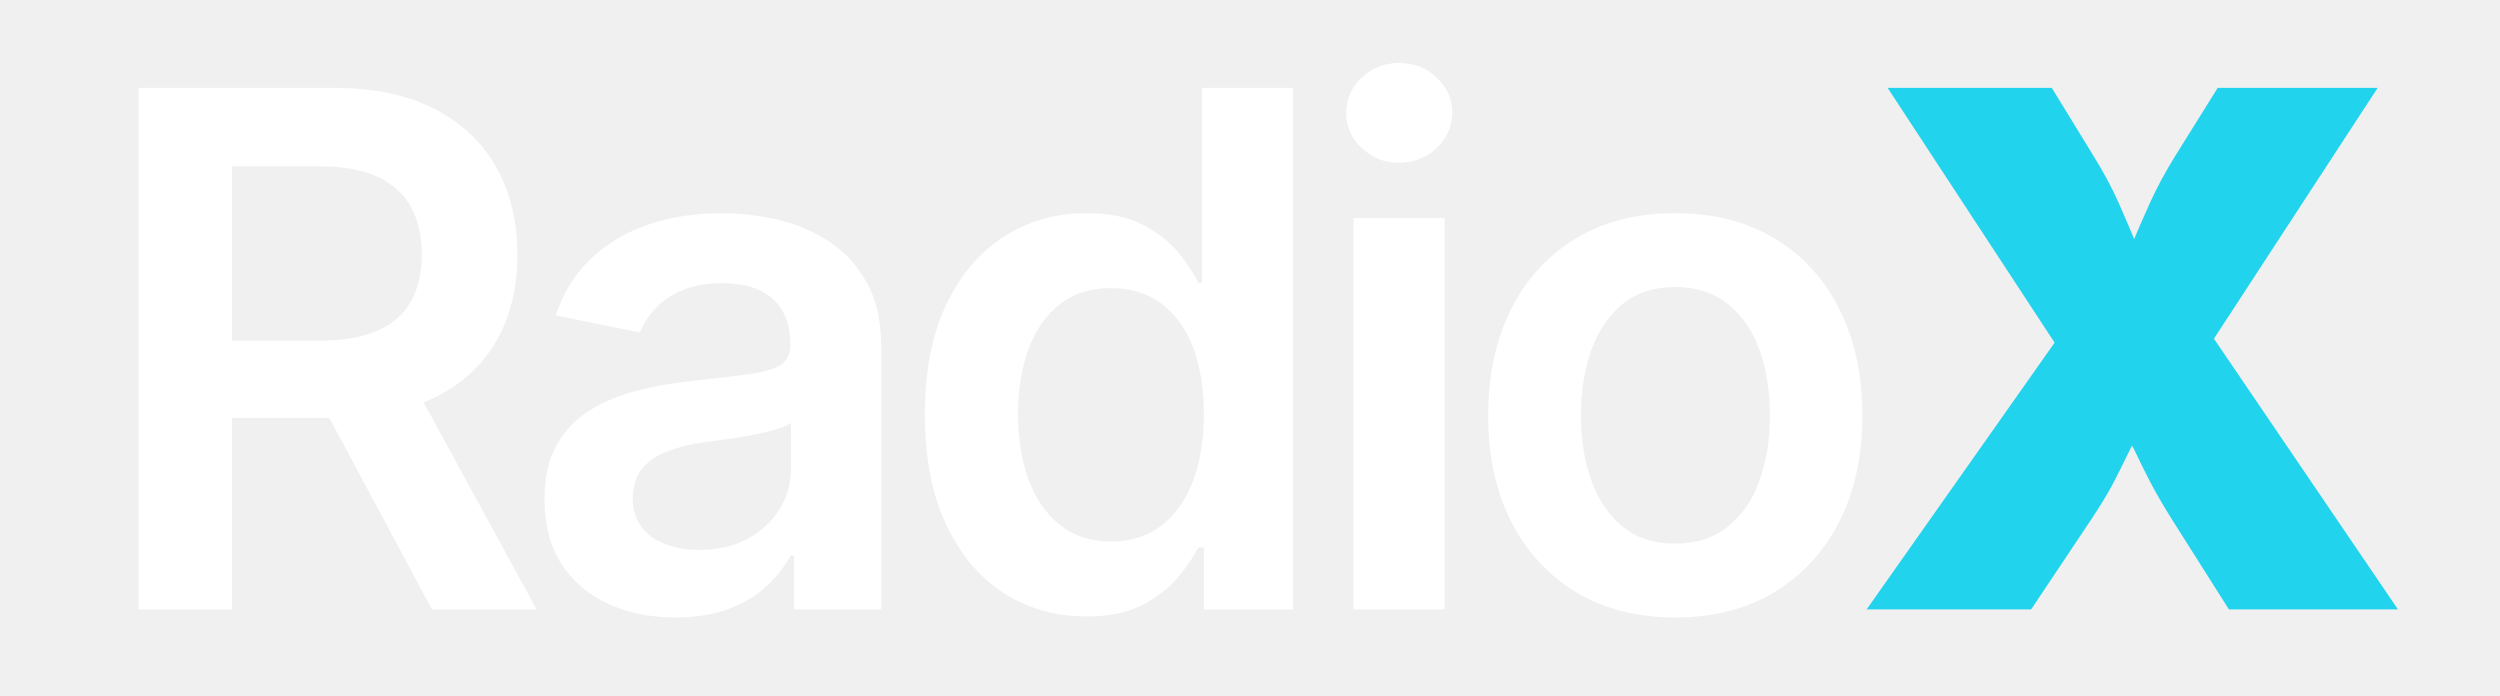
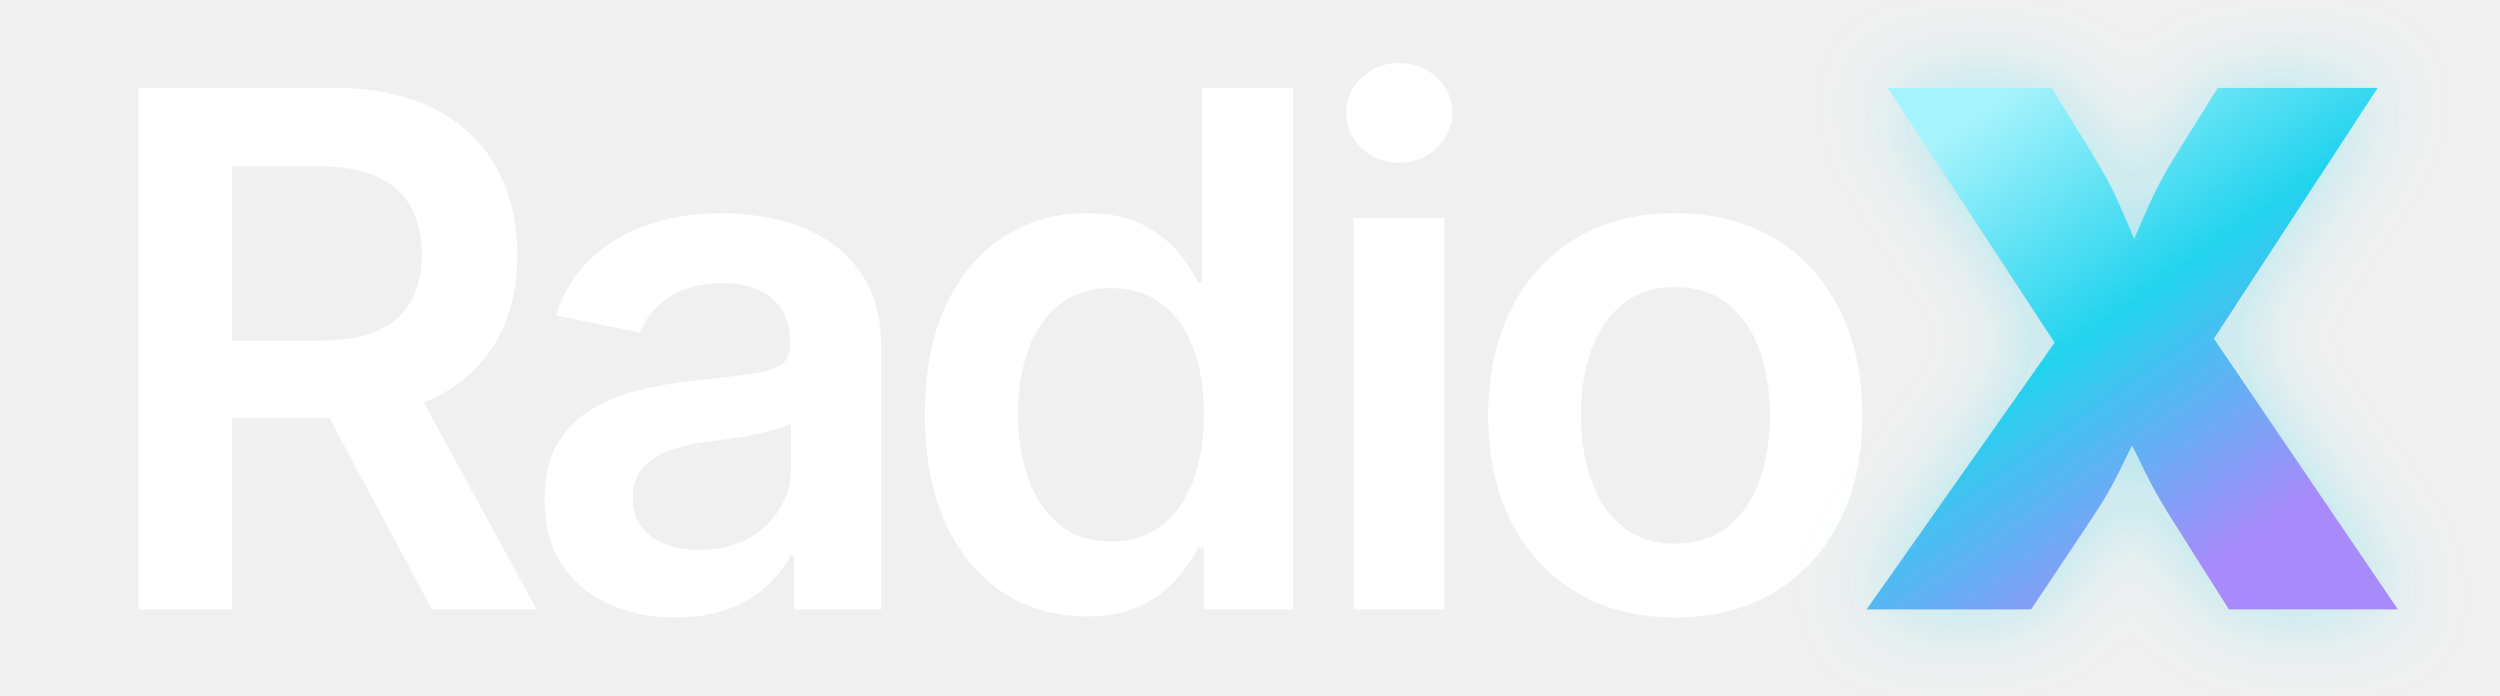
<svg xmlns="http://www.w3.org/2000/svg" viewBox="-246 -1741 7142 1987" role="img" aria-label="RadioX">
+   <defs>
+     <linearGradient id="rx-x" gradientUnits="userSpaceOnUse" x1="5245.8" y1="-1601.5" x2="6445.3" y2="111.5">
+       <stop offset=".12" stop-color="#A5F3FC" />
+       <stop offset=".45" stop-color="#22D3EE" />
+       <stop offset=".8" stop-color="#A78BFA" />
+     </linearGradient>
+     <filter id="rx-glow" x="-30%" y="-30%" width="160%" height="160%" color-interpolation-filters="sRGB">
+       <feDropShadow dx="0" dy="0" stdDeviation="120" flood-color="#22D3EE" flood-opacity=".3" />
+     </filter>
+   </defs>
  <path fill="#FFFFFF" d="M150 0V-1490H707Q878 -1490 995.0 -1430.0Q1112 -1370 1172.0 -1262.5Q1232 -1155 1232 -1013Q1232 -871 1171.5 -766.0Q1111 -661 993.0 -604.0Q875 -547 703 -547H305V-768H668Q769 -768 833.0 -796.5Q897 -825 928.0 -880.0Q959 -935 959 -1013Q959 -1093 928.0 -1149.5Q897 -1206 832.5 -1236.0Q768 -1266 666 -1266H417V0ZM988 0 626 -676H918L1287 0ZM1683.6 23Q1577.6 23 1492.6 -15.5Q1407.6 -54 1358.6 -129.0Q1309.6 -204 1309.6 -314Q1309.6 -409 1345.1 -471.0Q1380.6 -533 1441.1 -570.0Q1501.6 -607 1577.6 -626.0Q1653.6 -645 1735.6 -653Q1832.6 -664 1893.6 -672.0Q1954.6 -680 1983.1 -698.0Q2011.6 -716 2011.6 -754V-759Q2011.6 -814 1989.6 -852.5Q1967.6 -891 1924.1 -911.5Q1880.6 -932 1816.6 -932Q1751.6 -932 1704.1 -912.0Q1656.6 -892 1626.6 -860.0Q1596.6 -828 1582.6 -791L1341.6 -840Q1374.6 -939 1443.6 -1003.5Q1512.6 -1068 1608.1 -1100.0Q1703.6 -1132 1815.6 -1132Q1894.6 -1132 1975.1 -1113.5Q2055.6 -1095 2122.6 -1051.0Q2189.6 -1007 2230.6 -933.0Q2271.6 -859 2271.6 -747V0H2022.6V-154H2012.6Q1987.6 -107 1944.1 -66.5Q1900.6 -26 1836.1 -1.5Q1771.6 23 1683.6 23ZM1750.6 -170Q1831.6 -170 1890.1 -202.0Q1948.6 -234 1981.1 -286.5Q2013.6 -339 2013.6 -401V-533Q2000.6 -523 1970.1 -514.0Q1939.6 -505 1902.1 -498.0Q1864.6 -491 1828.1 -486.0Q1791.6 -481 1766.6 -478Q1708.6 -470 1661.6 -452.0Q1614.6 -434 1588.1 -401.5Q1561.6 -369 1561.6 -317Q1561.6 -269 1586.1 -236.5Q1610.6 -204 1653.1 -187.0Q1695.6 -170 1750.6 -170ZM2857.2 20Q2725.2 20 2620.7 -47.5Q2516.2 -115 2456.2 -244.0Q2396.2 -373 2396.2 -557Q2396.2 -743 2457.7 -871.5Q2519.2 -1000 2623.7 -1066.0Q2728.2 -1132 2856.2 -1132Q2956.2 -1132 3019.7 -1098.5Q3083.2 -1065 3120.7 -1019.0Q3158.2 -973 3177.2 -933H3188.2V-1490H3448.2V0H3193.2V-177H3177.2Q3157.2 -137 3118.7 -91.0Q3080.2 -45 3017.2 -12.5Q2954.2 20 2857.2 20ZM2928.2 -194Q3013.2 -194 3072.2 -239.5Q3131.2 -285 3162.2 -367.0Q3193.2 -449 3193.2 -558Q3193.2 -667 3162.7 -747.5Q3132.2 -828 3072.7 -873.0Q3013.2 -918 2928.2 -918Q2840.2 -918 2781.2 -871.5Q2722.2 -825 2692.2 -743.5Q2662.2 -662 2662.2 -558Q2662.2 -454 2692.2 -371.5Q2722.2 -289 2781.7 -241.5Q2841.2 -194 2928.2 -194ZM3620.8 0V-1118H3880.8V0ZM3750.8 -1276Q3688.8 -1276 3644.3 -1318.0Q3599.8 -1360 3599.8 -1418Q3599.8 -1478 3644.3 -1519.5Q3688.8 -1561 3750.8 -1561Q3813.8 -1561 3858.3 -1519.5Q3902.8 -1478 3902.8 -1419Q3902.8 -1360 3858.3 -1318.0Q3813.8 -1276 3750.8 -1276ZM4539.4 23Q4376.4 23 4256.4 -49.5Q4136.4 -122 4070.9 -251.5Q4005.4 -381 4005.4 -553Q4005.4 -727 4070.9 -857.5Q4136.4 -988 4256.4 -1060.0Q4376.4 -1132 4539.4 -1132Q4703.4 -1132 4823.4 -1060.0Q4943.4 -988 5008.9 -857.5Q5074.4 -727 5074.4 -553Q5074.4 -381 5008.9 -251.5Q4943.4 -122 4823.4 -49.5Q4703.4 23 4539.4 23ZM4539.4 -188Q4630.4 -188 4690.9 -237.0Q4751.4 -286 4780.9 -369.0Q4810.4 -452 4810.4 -554Q4810.4 -657 4780.9 -740.0Q4751.4 -823 4690.9 -872.0Q4630.4 -921 4539.4 -921Q4448.4 -921 4388.9 -872.0Q4329.4 -823 4299.9 -740.5Q4270.4 -658 4270.4 -554Q4270.4 -452 4299.9 -369.0Q4329.4 -286 4388.9 -237.0Q4448.4 -188 4539.4 -188Z" />
-   <path fill="#22D3EE" d="M5086.52 0 5728.52 -911V-602L5146.52 -1490H5615.52L5734.52 -1296Q5778.52 -1225 5807.02 -1160.5Q5835.52 -1096 5859.02 -1038.5Q5882.52 -981 5910.52 -931H5788.52Q5818.52 -981 5842.52 -1038.5Q5866.52 -1096 5895.52 -1160.5Q5924.52 -1225 5968.52 -1296L6089.52 -1490H6546.52L5982.52 -626V-915L6604.52 0H6121.52L5959.52 -256Q5919.52 -320 5897.02 -363.5Q5874.52 -407 5858.02 -442.0Q5841.52 -477 5817.52 -515H5871.52Q5848.52 -477 5831.52 -441.5Q5814.52 -406 5792.02 -362.5Q5769.52 -319 5727.52 -256L5556.52 0Z" />
+   <path fill="url(#rx-x)" filter="url(#rx-glow)" d="M5086.52 0 5728.52 -911V-602L5146.52 -1490H5615.52L5734.52 -1296Q5778.52 -1225 5807.02 -1160.5Q5835.52 -1096 5859.02 -1038.5Q5882.52 -981 5910.52 -931H5788.52Q5818.52 -981 5842.52 -1038.5Q5866.52 -1096 5895.52 -1160.5Q5924.52 -1225 5968.52 -1296L6089.52 -1490H6546.52L5982.52 -626V-915L6604.52 0H6121.52L5959.52 -256Q5919.52 -320 5897.02 -363.5Q5874.52 -407 5858.02 -442.0Q5841.52 -477 5817.52 -515H5871.52Q5848.52 -477 5831.52 -441.5Q5814.52 -406 5792.02 -362.5Q5769.52 -319 5727.52 -256L5556.52 0Z" />
</svg>
